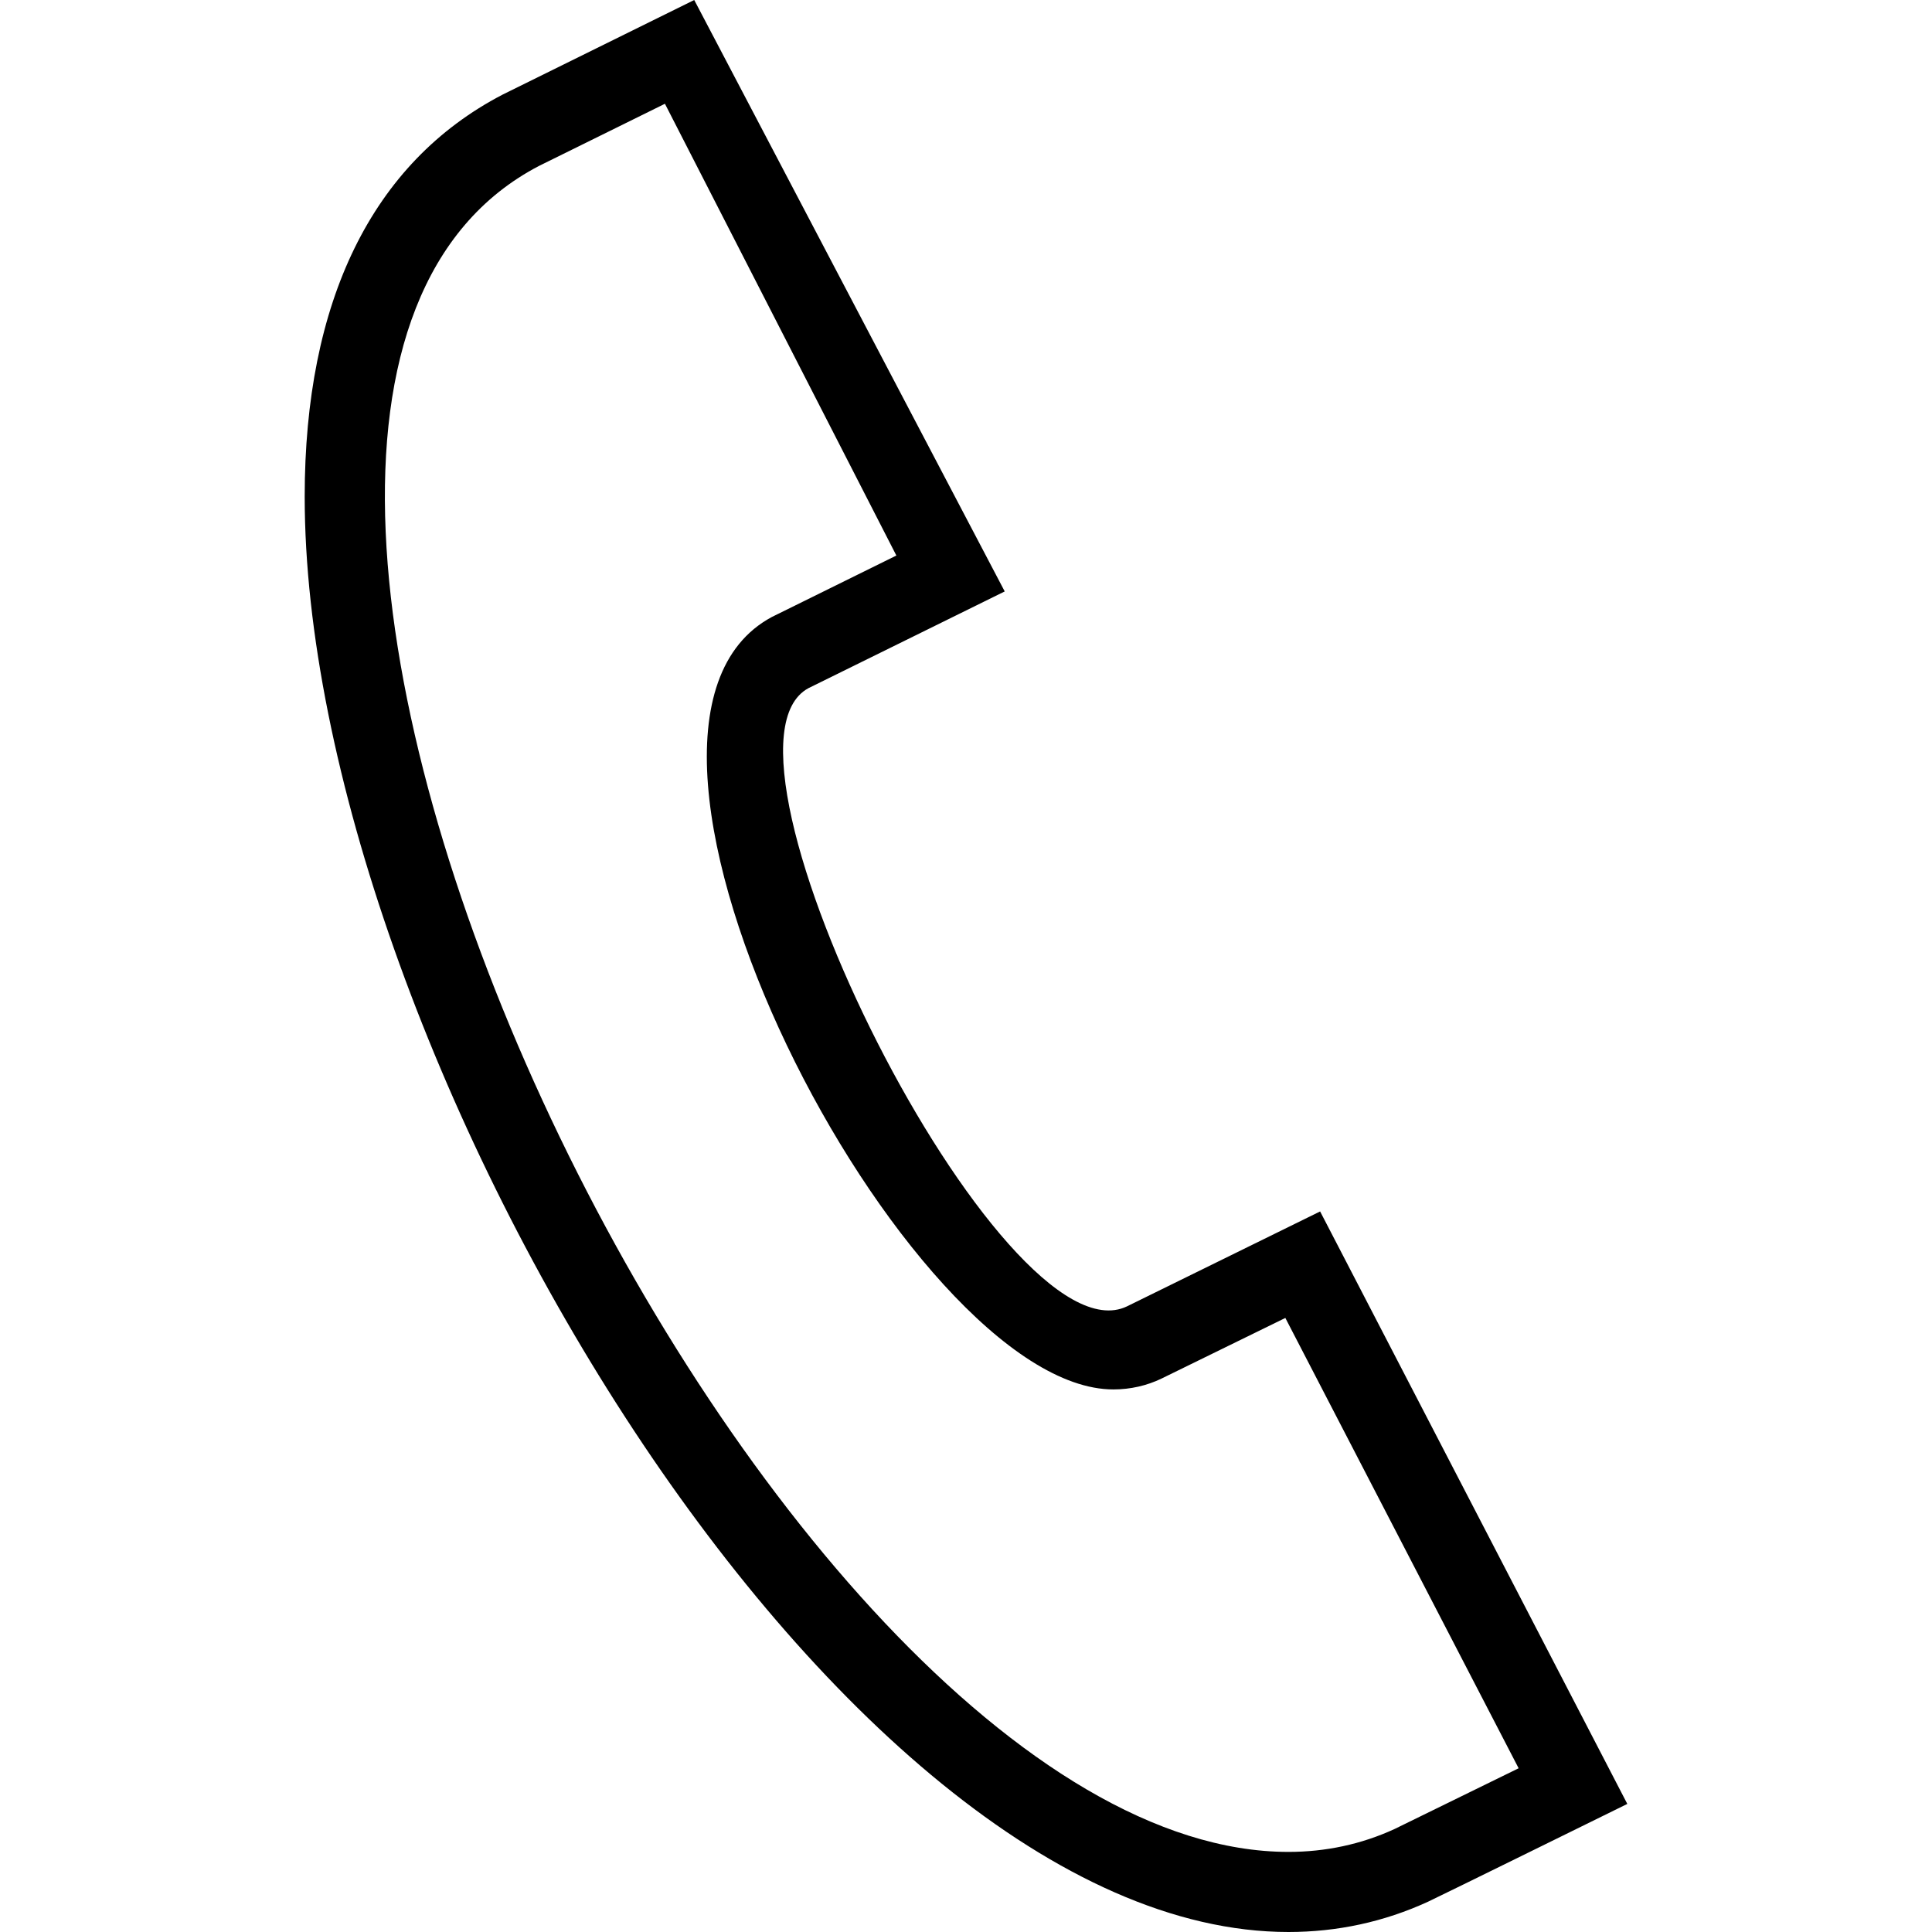
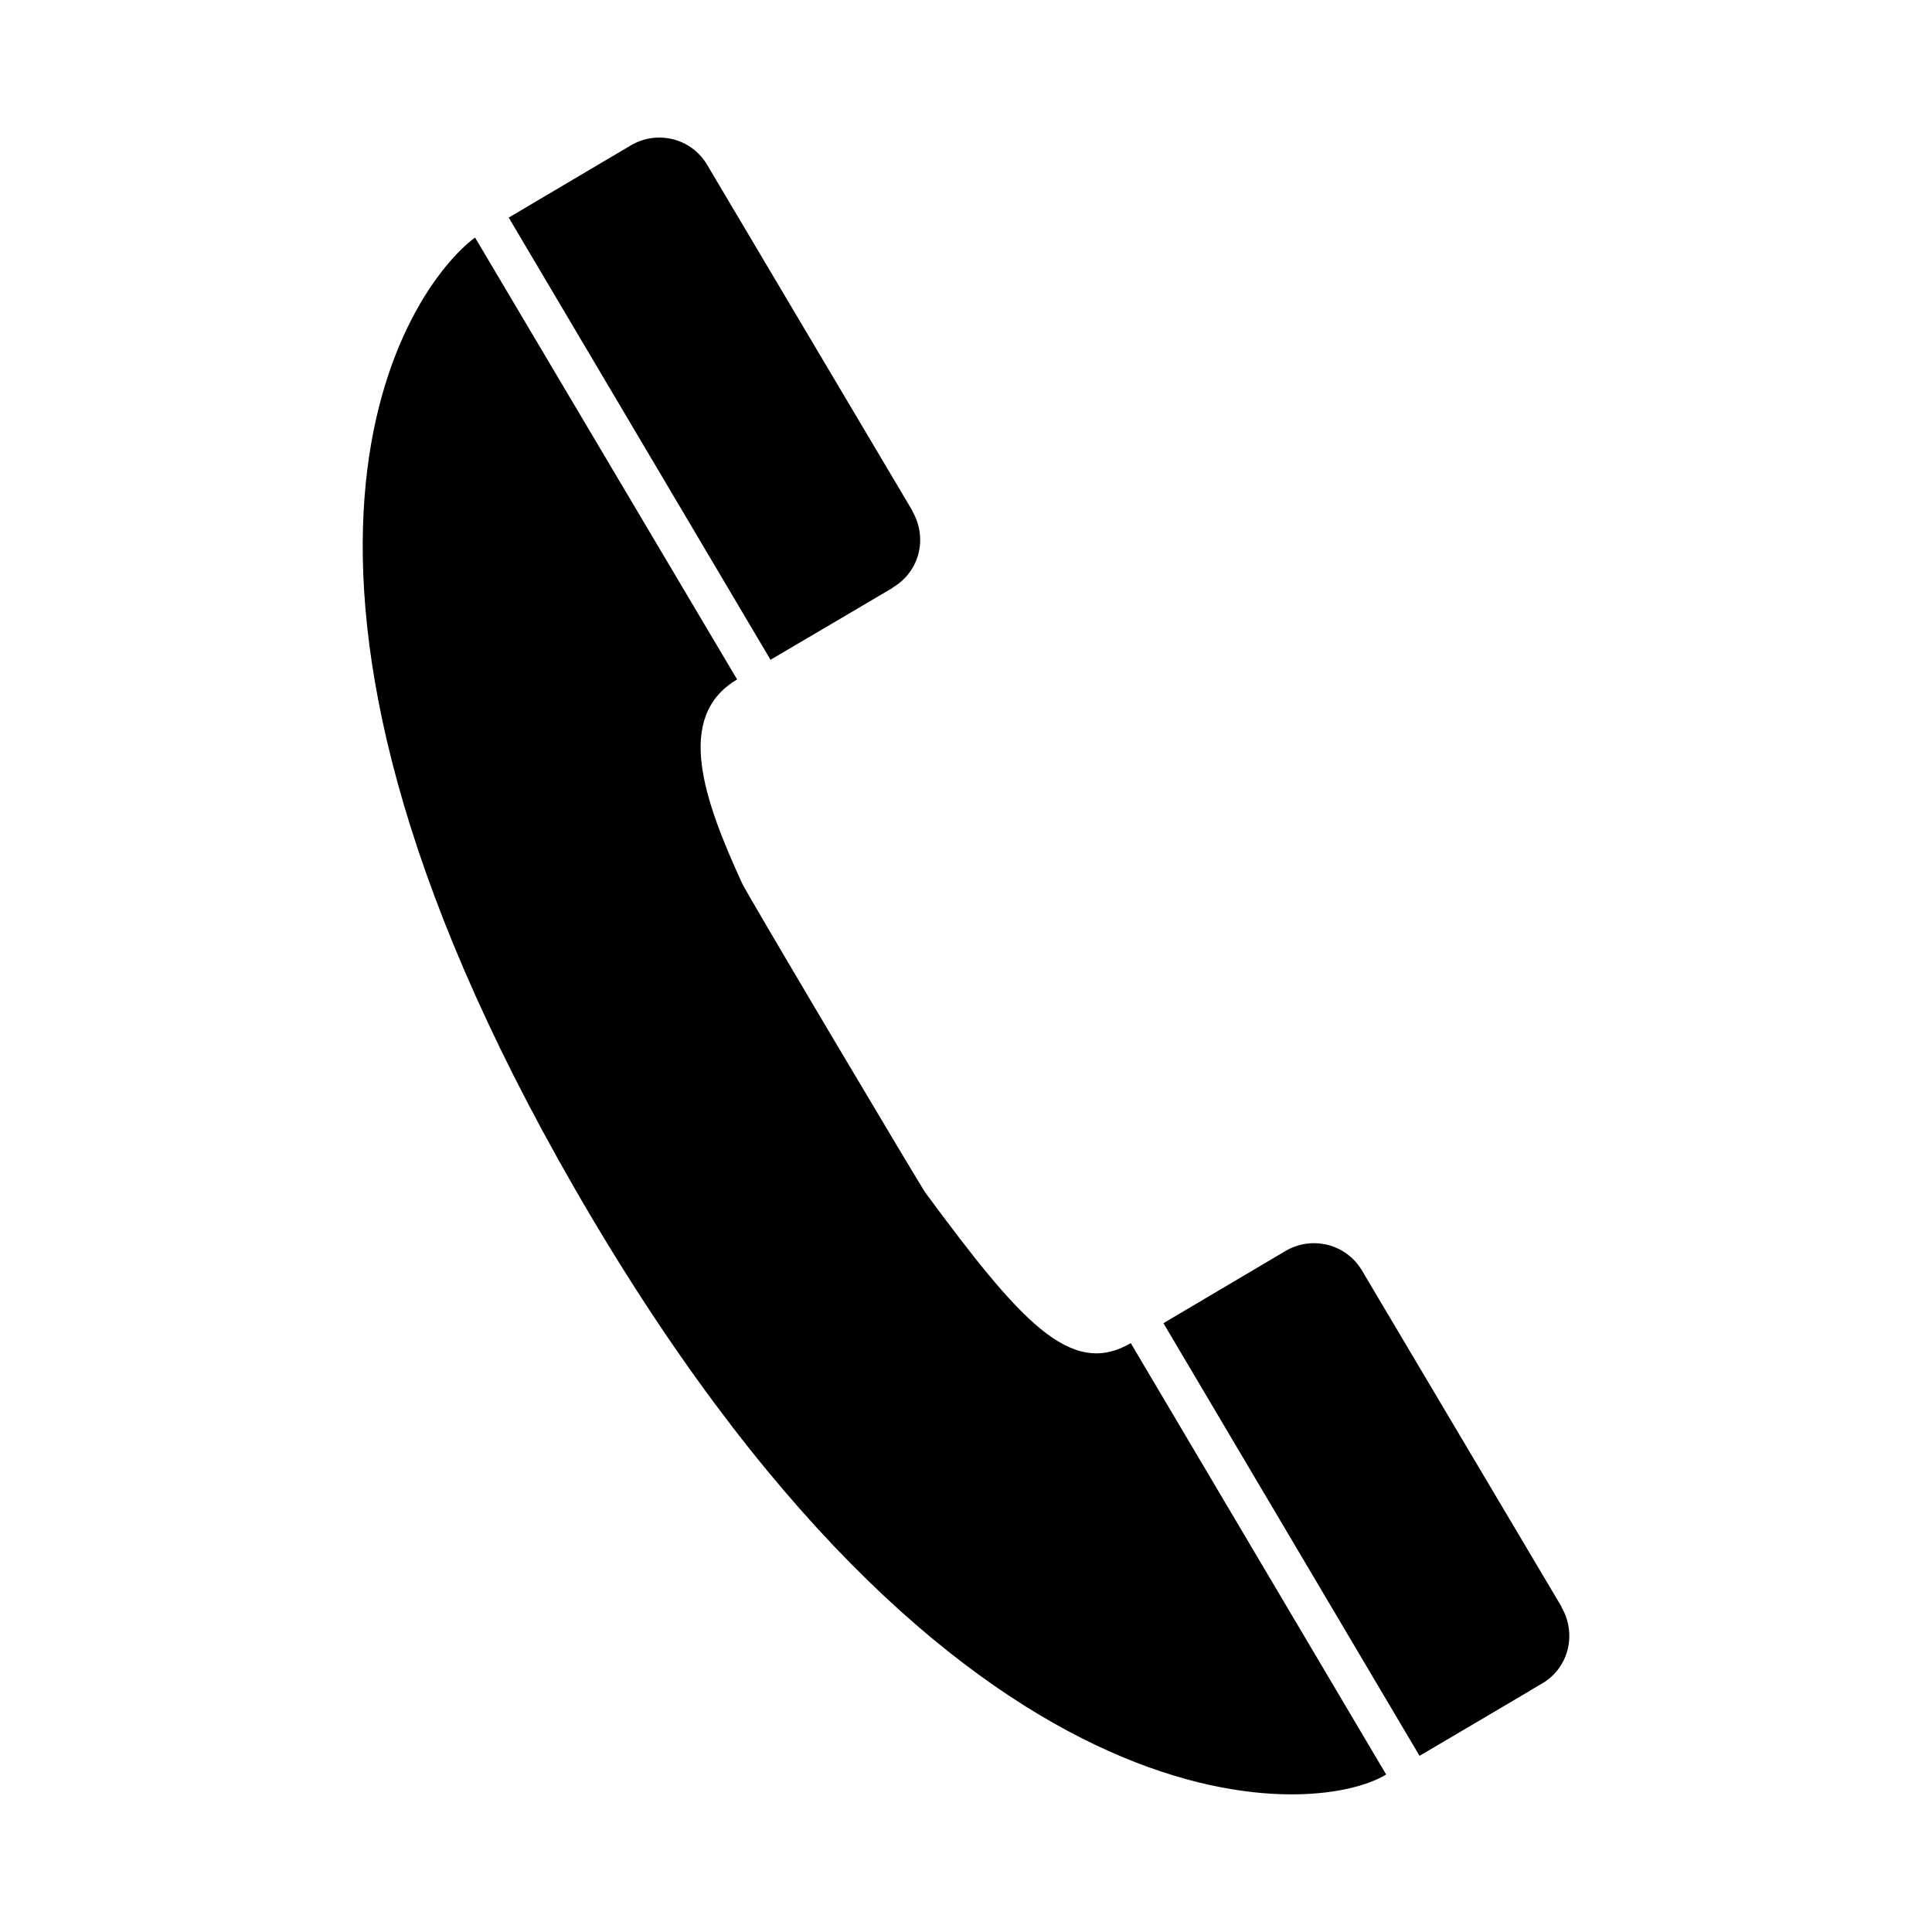
- <svg xmlns="http://www.w3.org/2000/svg" width="24" height="24" fill-rule="evenodd" clip-rule="evenodd">
-   <path d="M8.26 1.289l-1.564.772c-5.793 3.02 2.798 20.944 9.31 20.944.46 0 .904-.094 1.317-.284l1.542-.755-2.898-5.594-1.54.754c-.181.087-.384.134-.597.134-2.561 0-6.841-8.204-4.241-9.596l1.546-.763-2.875-5.612zm7.746 22.711c-5.68 0-12.221-11.114-12.221-17.832 0-2.419.833-4.146 2.457-4.992l2.382-1.176 3.857 7.347-2.437 1.201c-1.439.772 2.409 8.424 3.956 7.68l2.399-1.179 3.816 7.36s-2.36 1.162-2.476 1.215c-.547.251-1.129.376-1.733.376" />
+ <svg xmlns="http://www.w3.org/2000/svg" fill="#000000" width="800px" height="800px" viewBox="0 0 32 32" version="1.1">
+   <path d="M15.331 19.76c-0.026-0.018-3.034-5.075-3.044-5.14-0.622-1.359-1.124-2.749-0.078-3.366l-4.341-7.32c-1.125 0.841-4.307 5.405 1.649 15.748 6.274 10.9 12.245 10.447 13.442 9.709l-4.23-7.145c-1 0.588-1.842-0.381-3.398-2.486zM25.862 26.617l0.001-0.006c0 0-3.303-5.566-3.305-5.568-0.262-0.441-0.825-0.58-1.264-0.324l-2.024 1.197 4.242 7.166c0 0 2.024-1.191 2.023-1.195h0.004c0.465-0.276 0.572-0.846 0.323-1.27zM14.786 9.736v-0.004c0.465-0.275 0.574-0.845 0.325-1.265l0.002-0.006c0 0-3.398-5.729-3.4-5.73-0.261-0.443-0.826-0.58-1.263-0.324l-2.024 1.197 4.336 7.324c0 0 2.023-1.189 2.024-1.192z" />
</svg>
